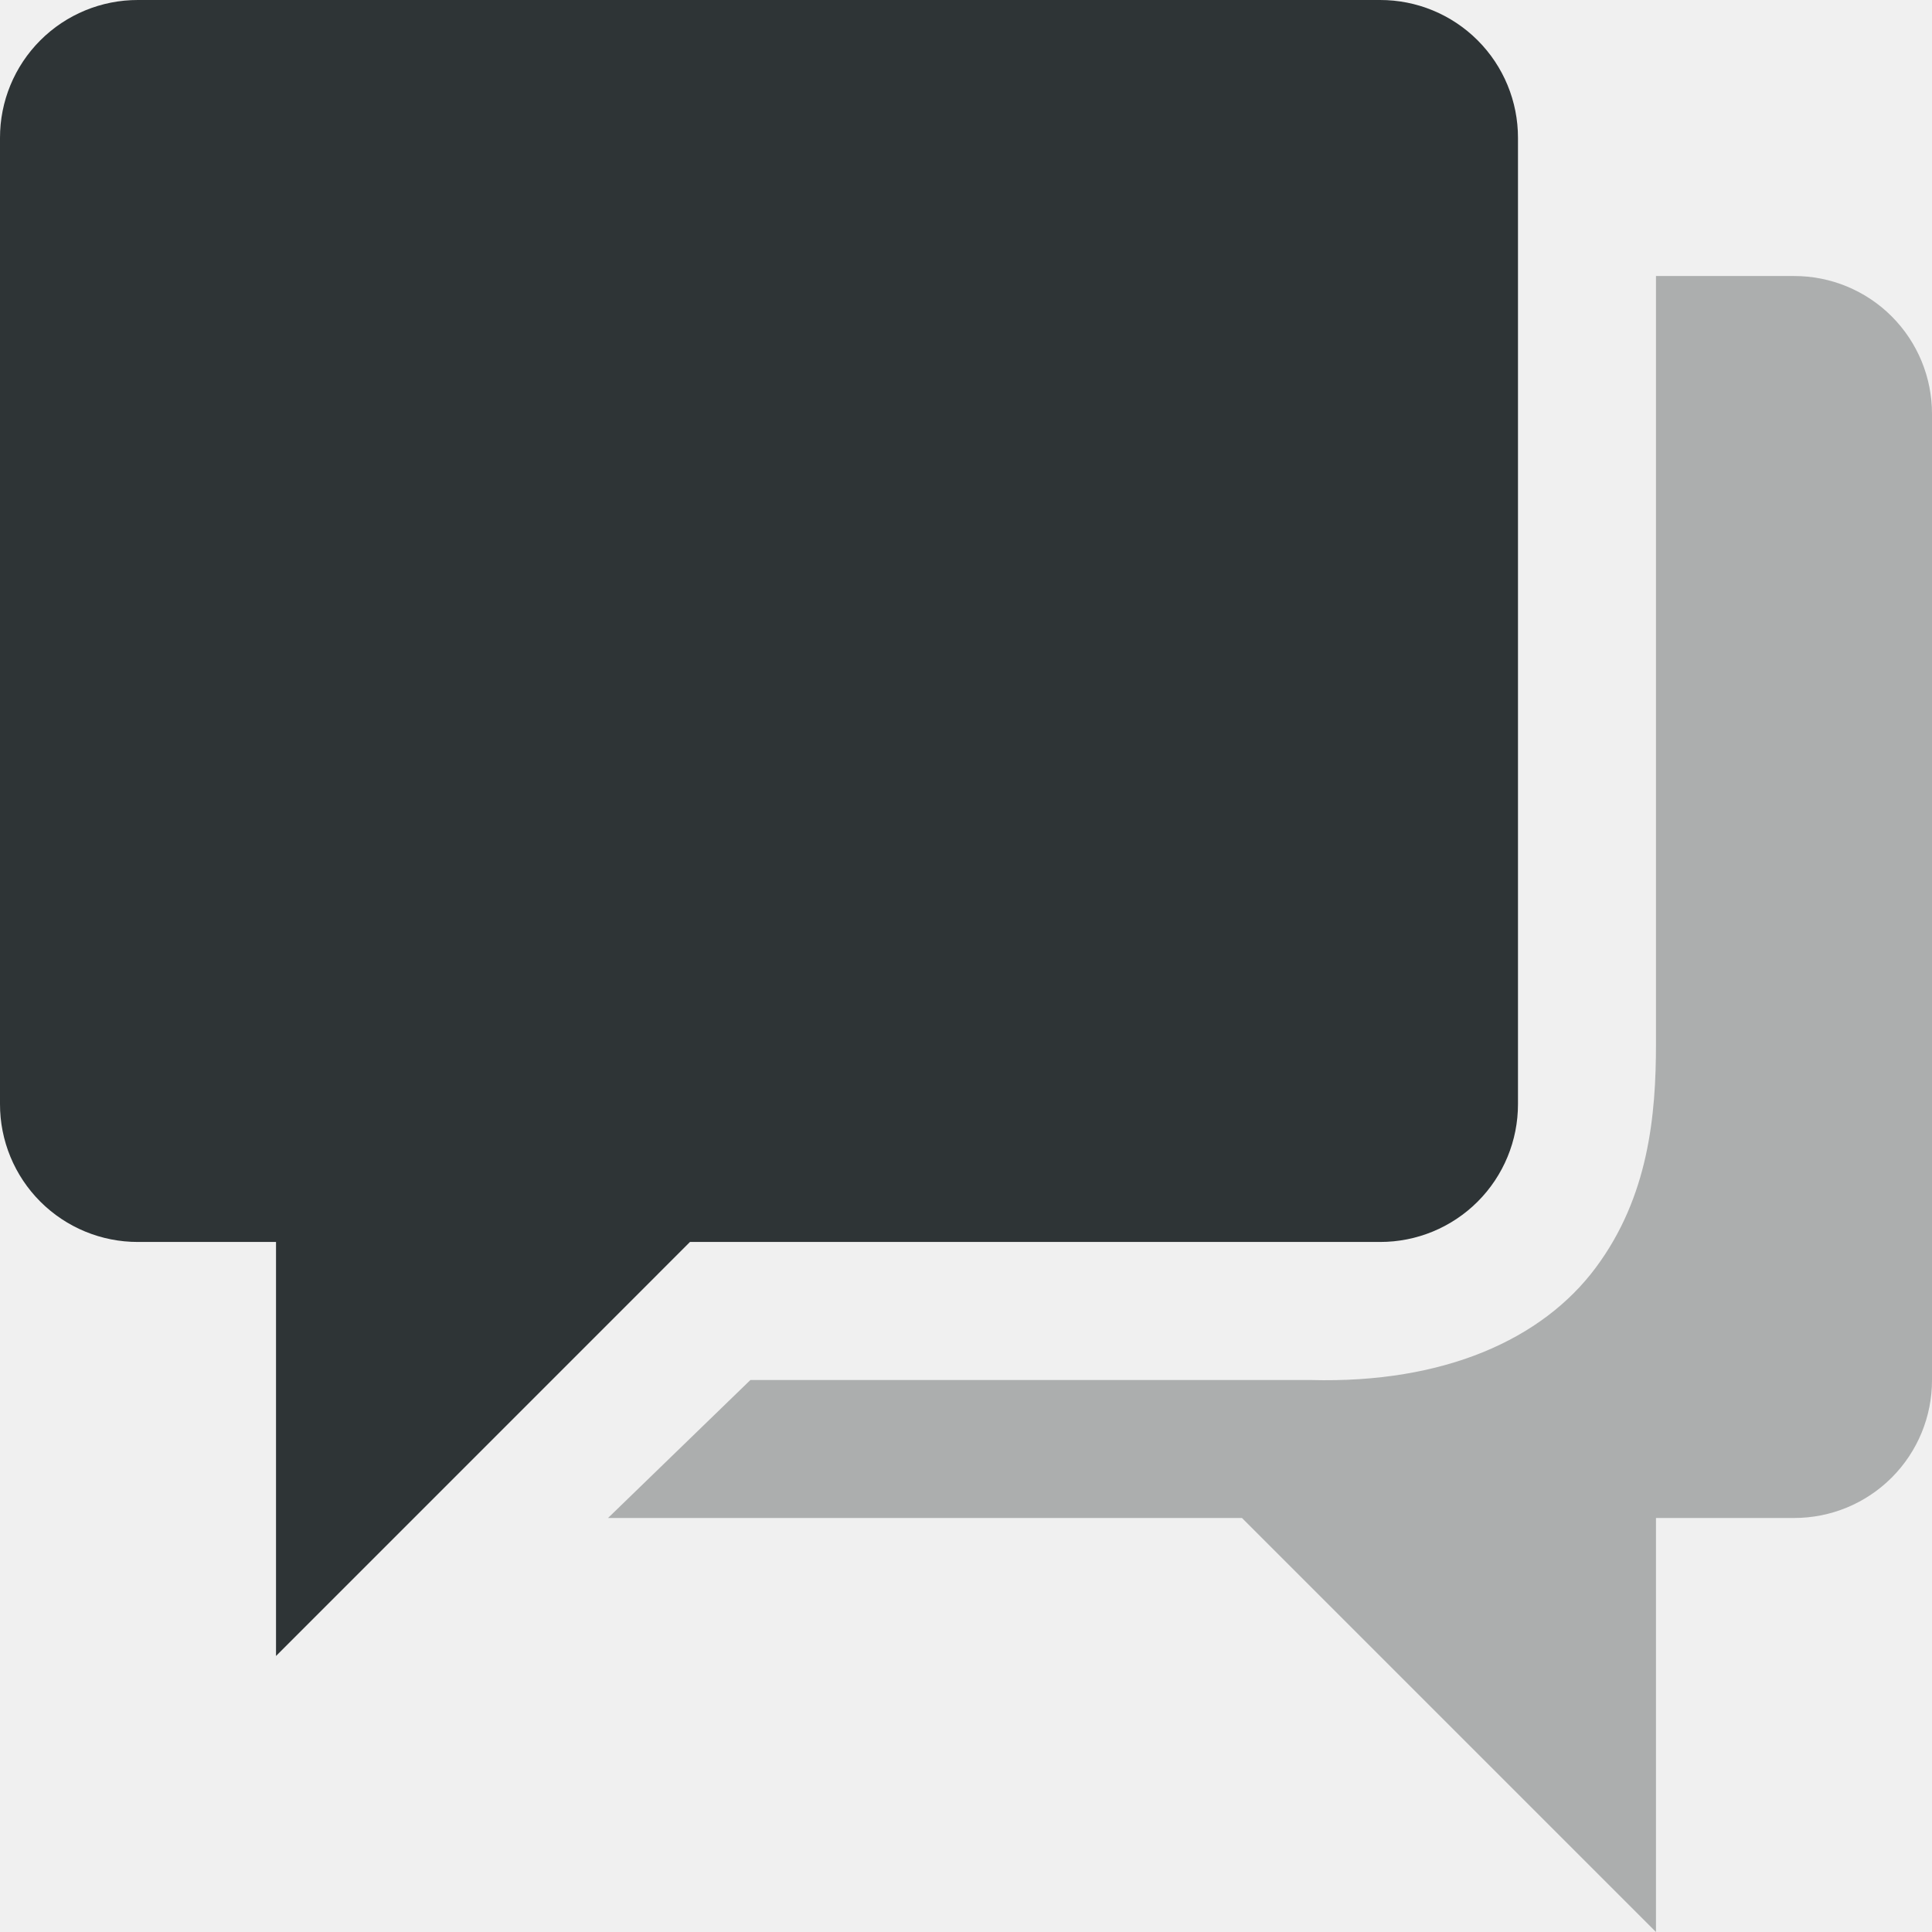
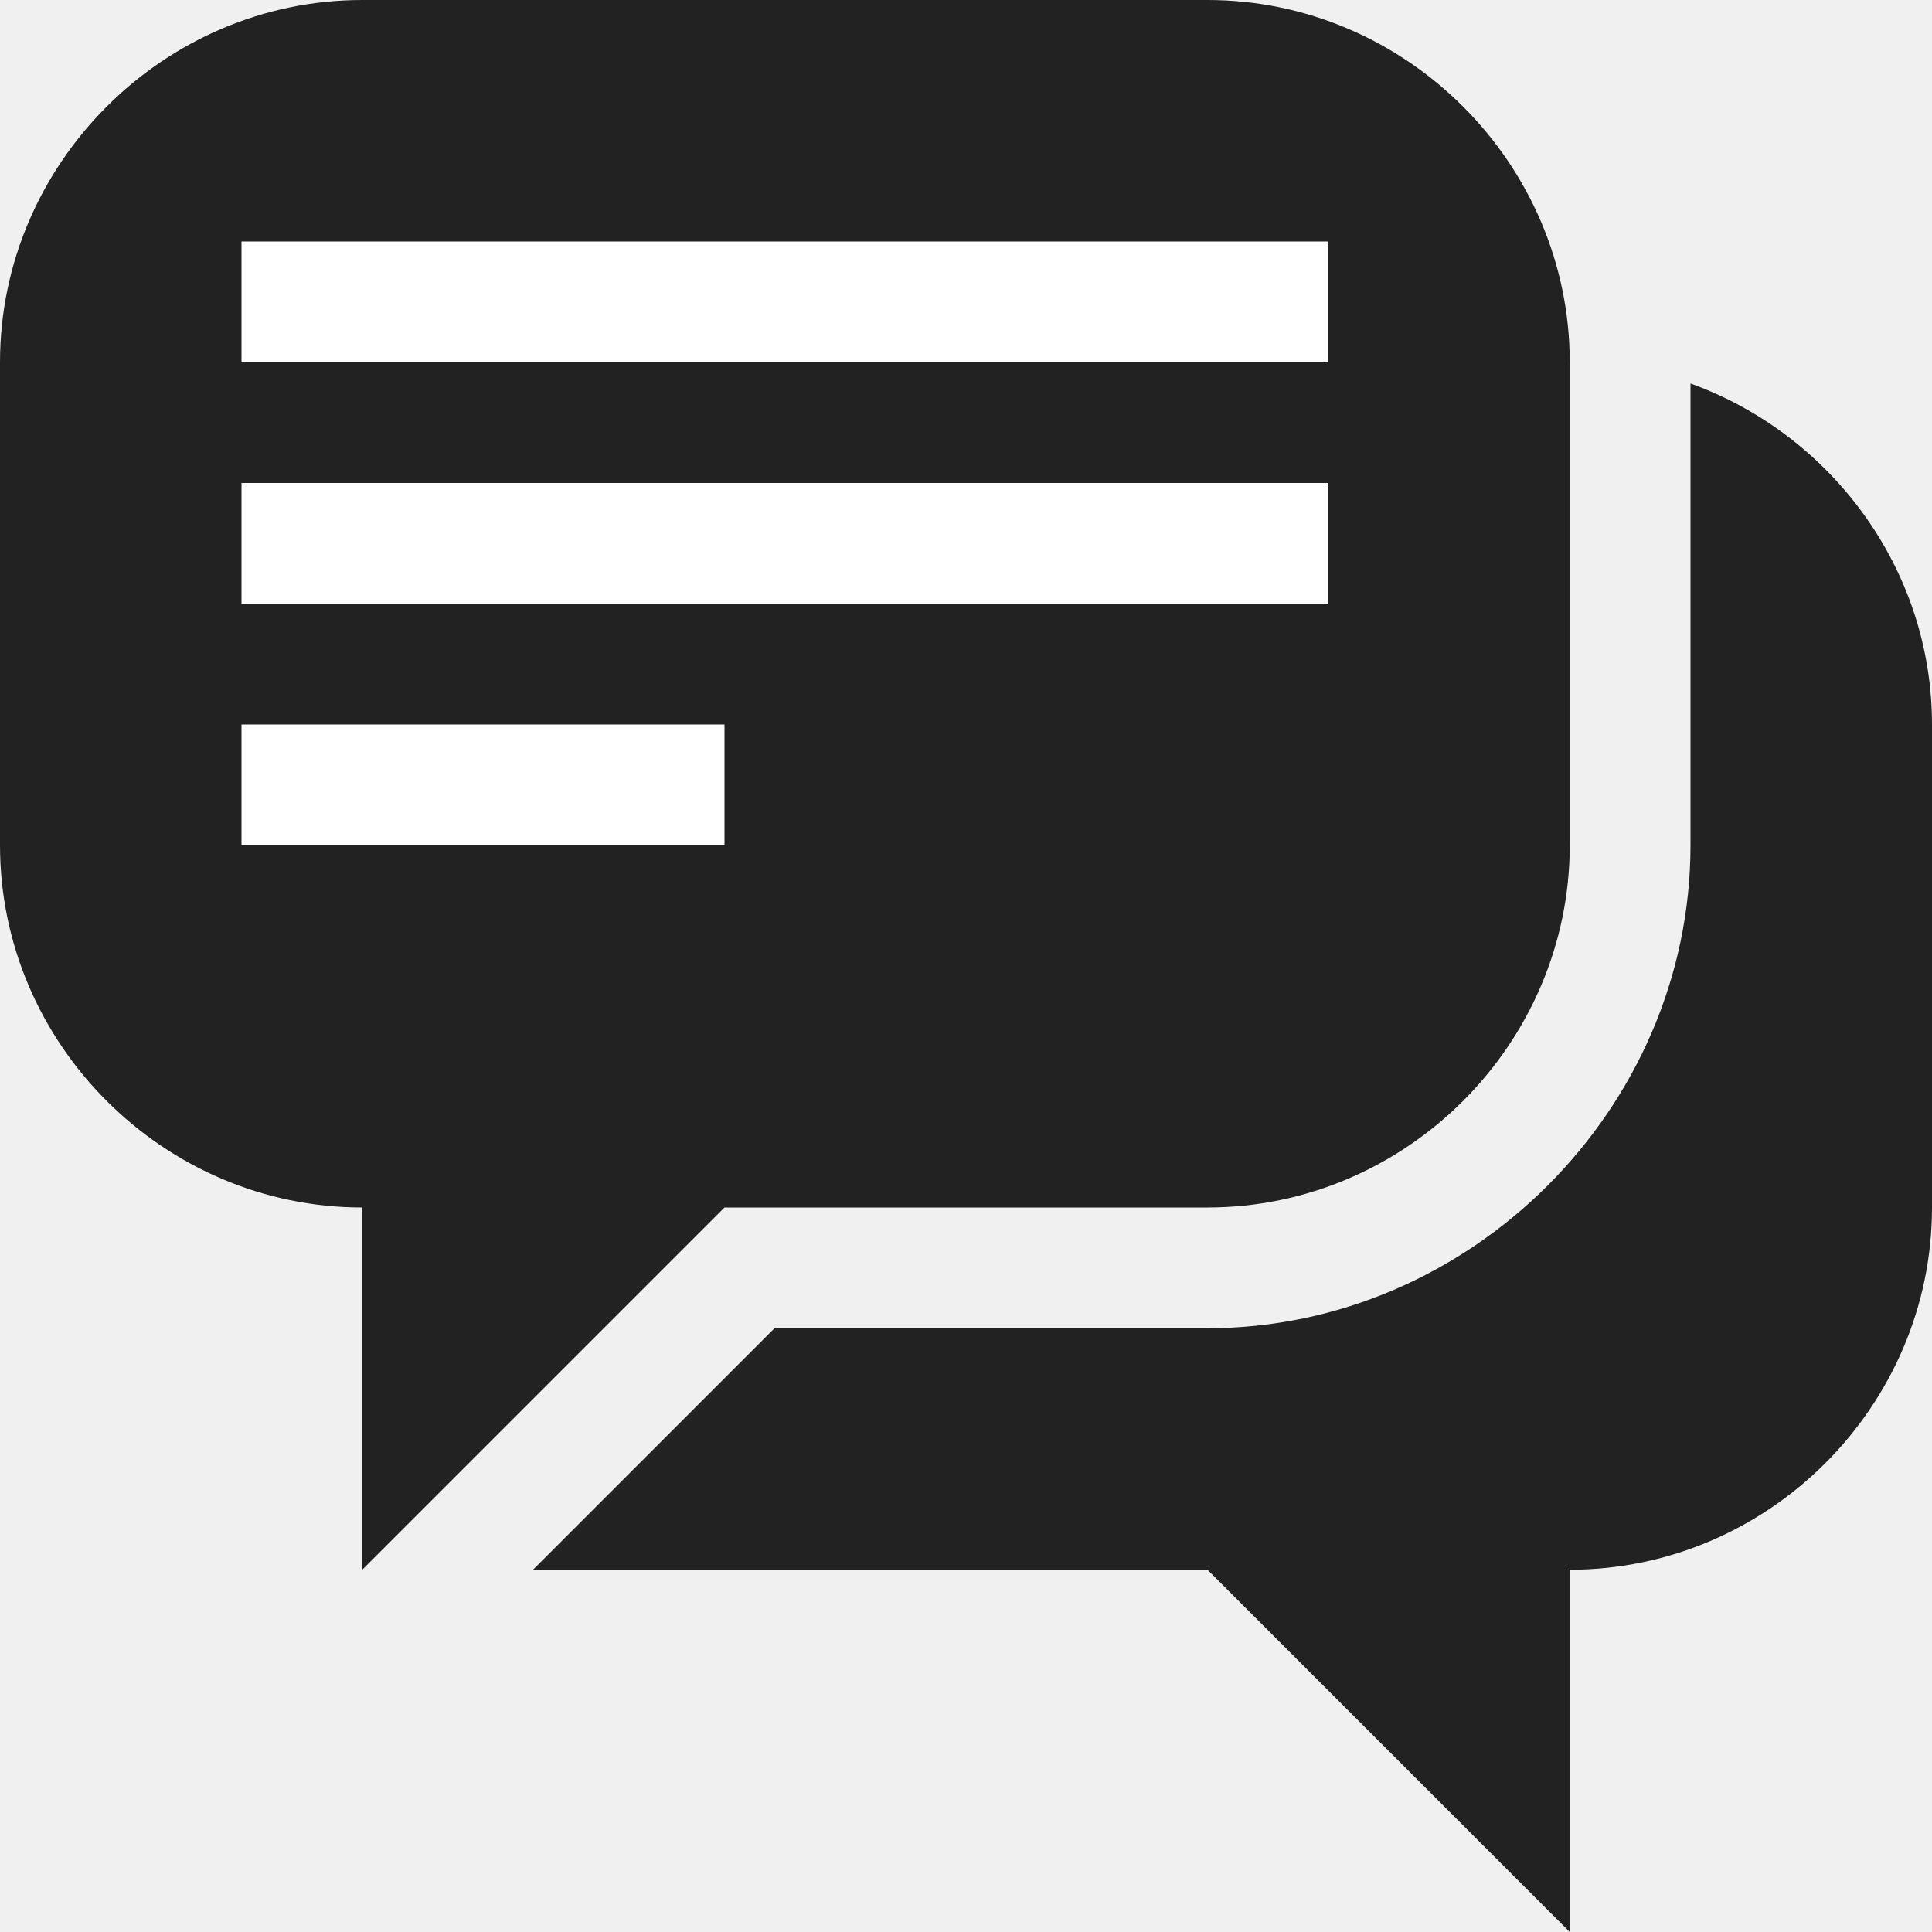
- <svg xmlns="http://www.w3.org/2000/svg" width="140" height="140" viewBox="0 0 37.042 37.042">
-   <g fill="#2e3436">
-     <path d="M31.75 5.292v14.717c0 1.364-.138 2.933-1.158 4.3-1.019 1.366-2.896 2.218-5.457 2.15H14.387l-2.729 2.645h12.154l7.938 7.938v-7.938h2.646a2.64 2.64 0 0 0 2.646-2.646V7.938a2.64 2.64 0 0 0-2.646-2.646z" overflow="visible" style="marker:none" fill-opacity=".35" />
-     <path d="M2.646 0A2.64 2.64 0 0 0 0 2.646v18.52a2.64 2.64 0 0 0 2.646 2.646h2.646v7.938l7.937-7.938h13.23a2.64 2.64 0 0 0 2.645-2.645V2.646A2.64 2.64 0 0 0 26.458 0z" overflow="visible" style="marker:none" />
+ <svg xmlns="http://www.w3.org/2000/svg" height="16px" viewBox="0 0 16 16" width="16px">
+   <path d="m 14 3.176 v 3.824 c 0 2.18 -1.82 4 -4 4 h -3.586 l -2 2 h 5.586 l 3 3 v -3 c 1.645 0 3 -1.355 3 -3 v -4 c 0 -1.293 -0.84 -2.406 -2 -2.824 z m 0 0" fill="#222222" />
+   <path d="m 3 0 c -1.645 0 -3 1.355 -3 3 v 4 c 0 1.645 1.355 3 3 3 v 3 l 3 -3 h 4 c 1.645 0 3 -1.355 3 -3 v -4 c 0 -1.645 -1.355 -3 -3 -3 z m 0 0" fill="#222222" />
+   <g fill="#ffffff">
+     <path d="m 2 2 h 9 v 1 h -9 z m 0 0" />
+     <path d="m 2 6 h 4 v 1 h -4 z m 0 0" />
+     <path d="m 2 4 h 9 v 1 h -9 z m 0 0" />
  </g>
</svg>
